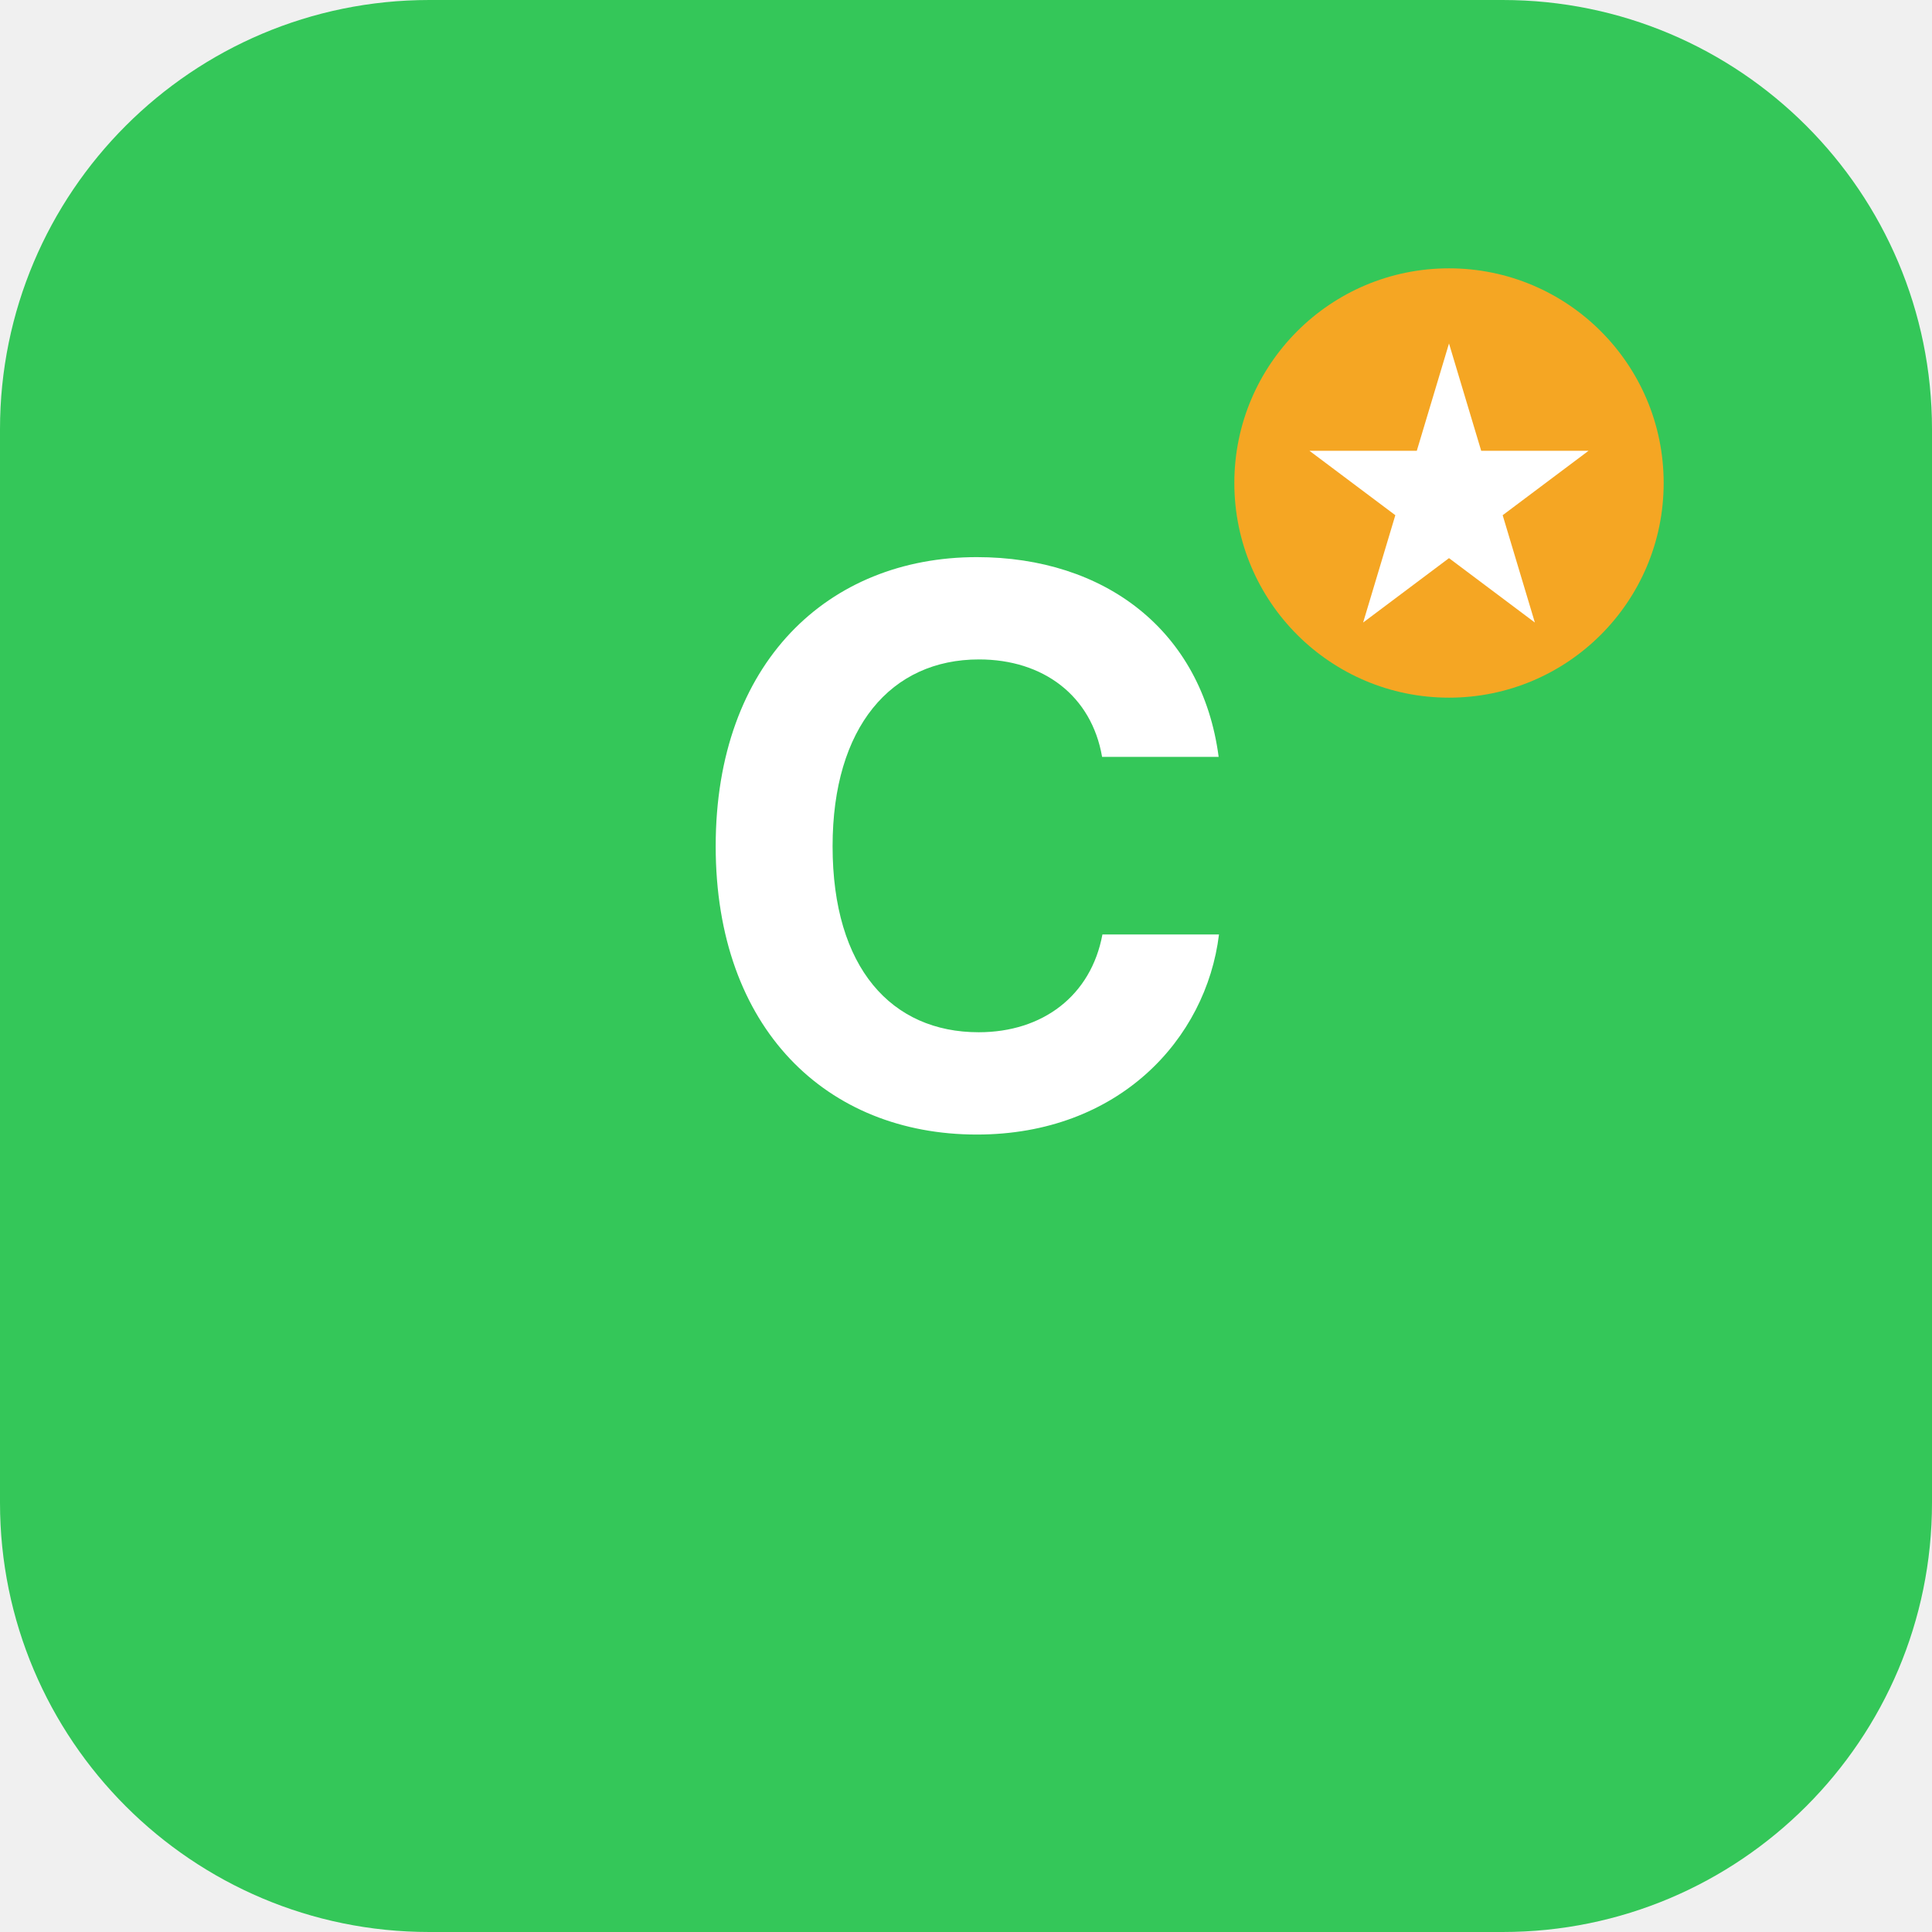
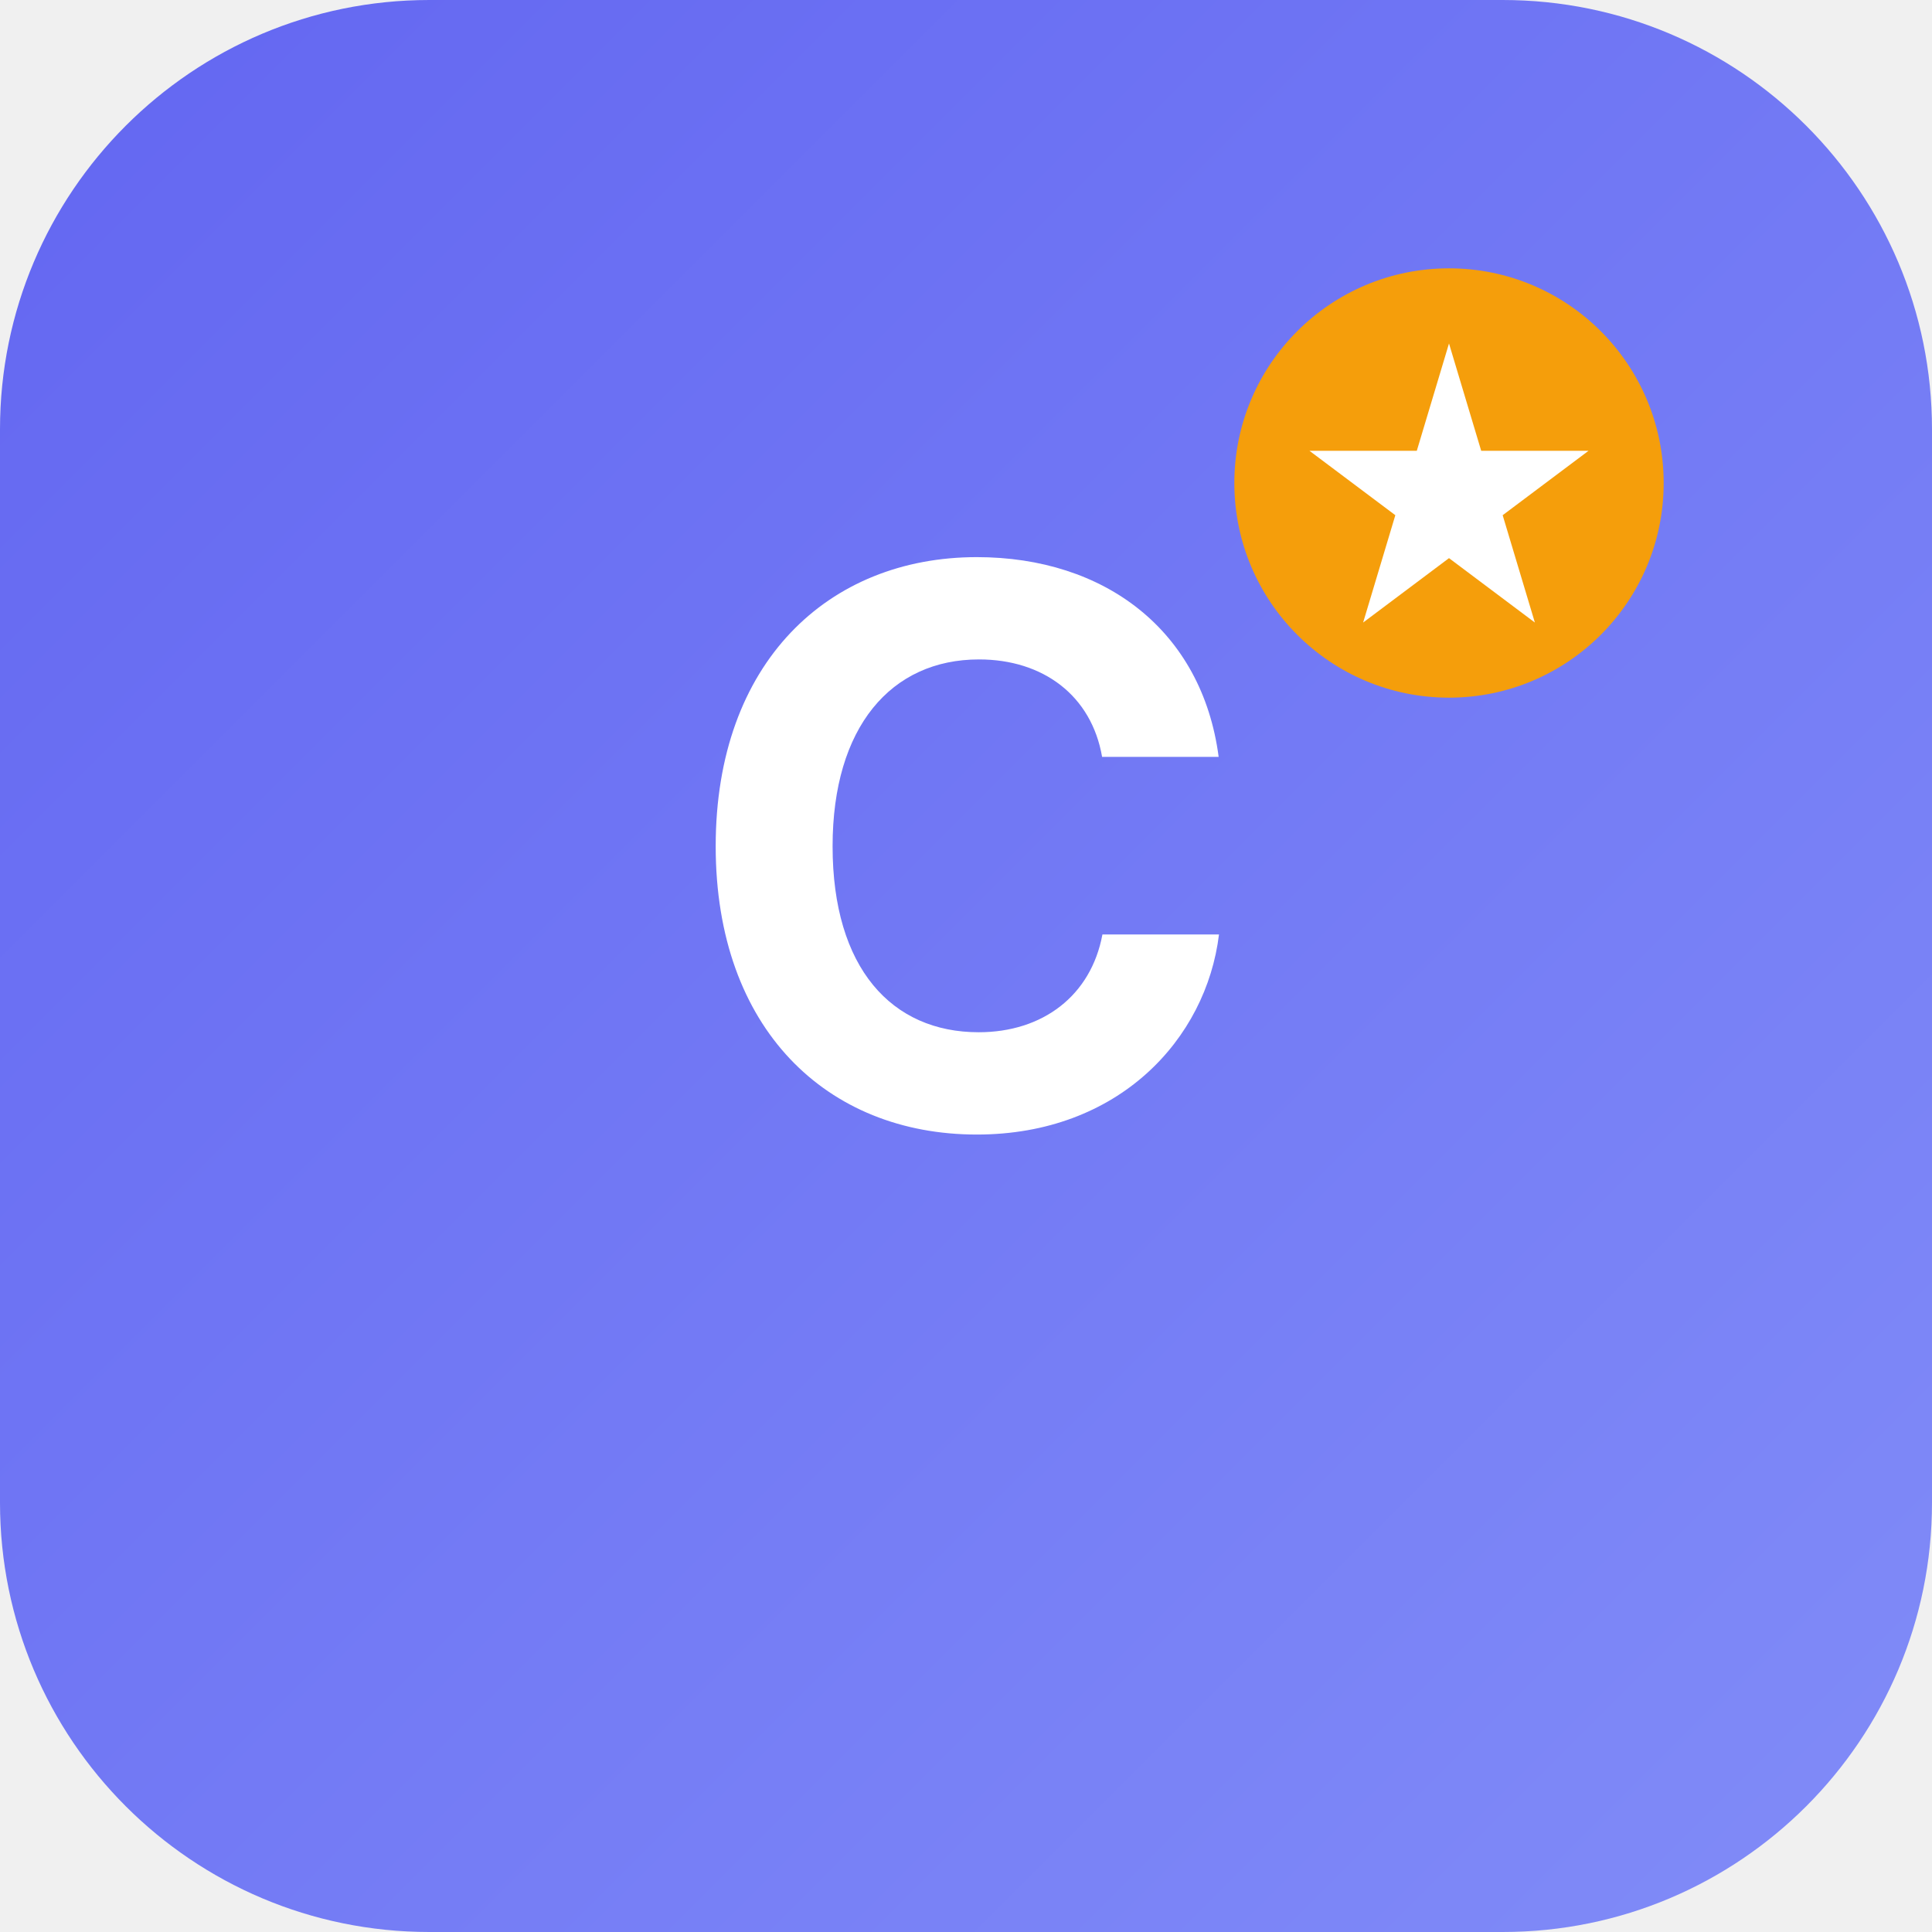
<svg xmlns="http://www.w3.org/2000/svg" width="180" height="180" viewBox="0 0 180 180" fill="none">
-   <rect width="180" height="180" rx="40" fill="#34C759" />
+   <defs>
+     <linearGradient id="bgGradient" x1="0%" y1="0%" x2="100%" y2="100%">
+       <stop offset="0%" stop-color="#6366f1" />
+       <stop offset="100%" stop-color="#818cf8" />
+     </linearGradient>
+   </defs>
+   <rect width="180" height="180" rx="40" fill="url(#bgGradient)" />
  <text x="90" y="105" text-anchor="middle" font-family="-apple-system, BlinkMacSystemFont, sans-serif" font-size="72" font-weight="700" fill="white">C</text>
-   <circle cx="135" cy="45" r="20" fill="#F5A623" />
+   <circle cx="135" cy="45" r="20" fill="#f59e0b" />
  <polygon points="135,32 138,42 148,42 140,48 143,58 135,52 127,58 130,48 122,42 132,42" fill="white" />
</svg>
